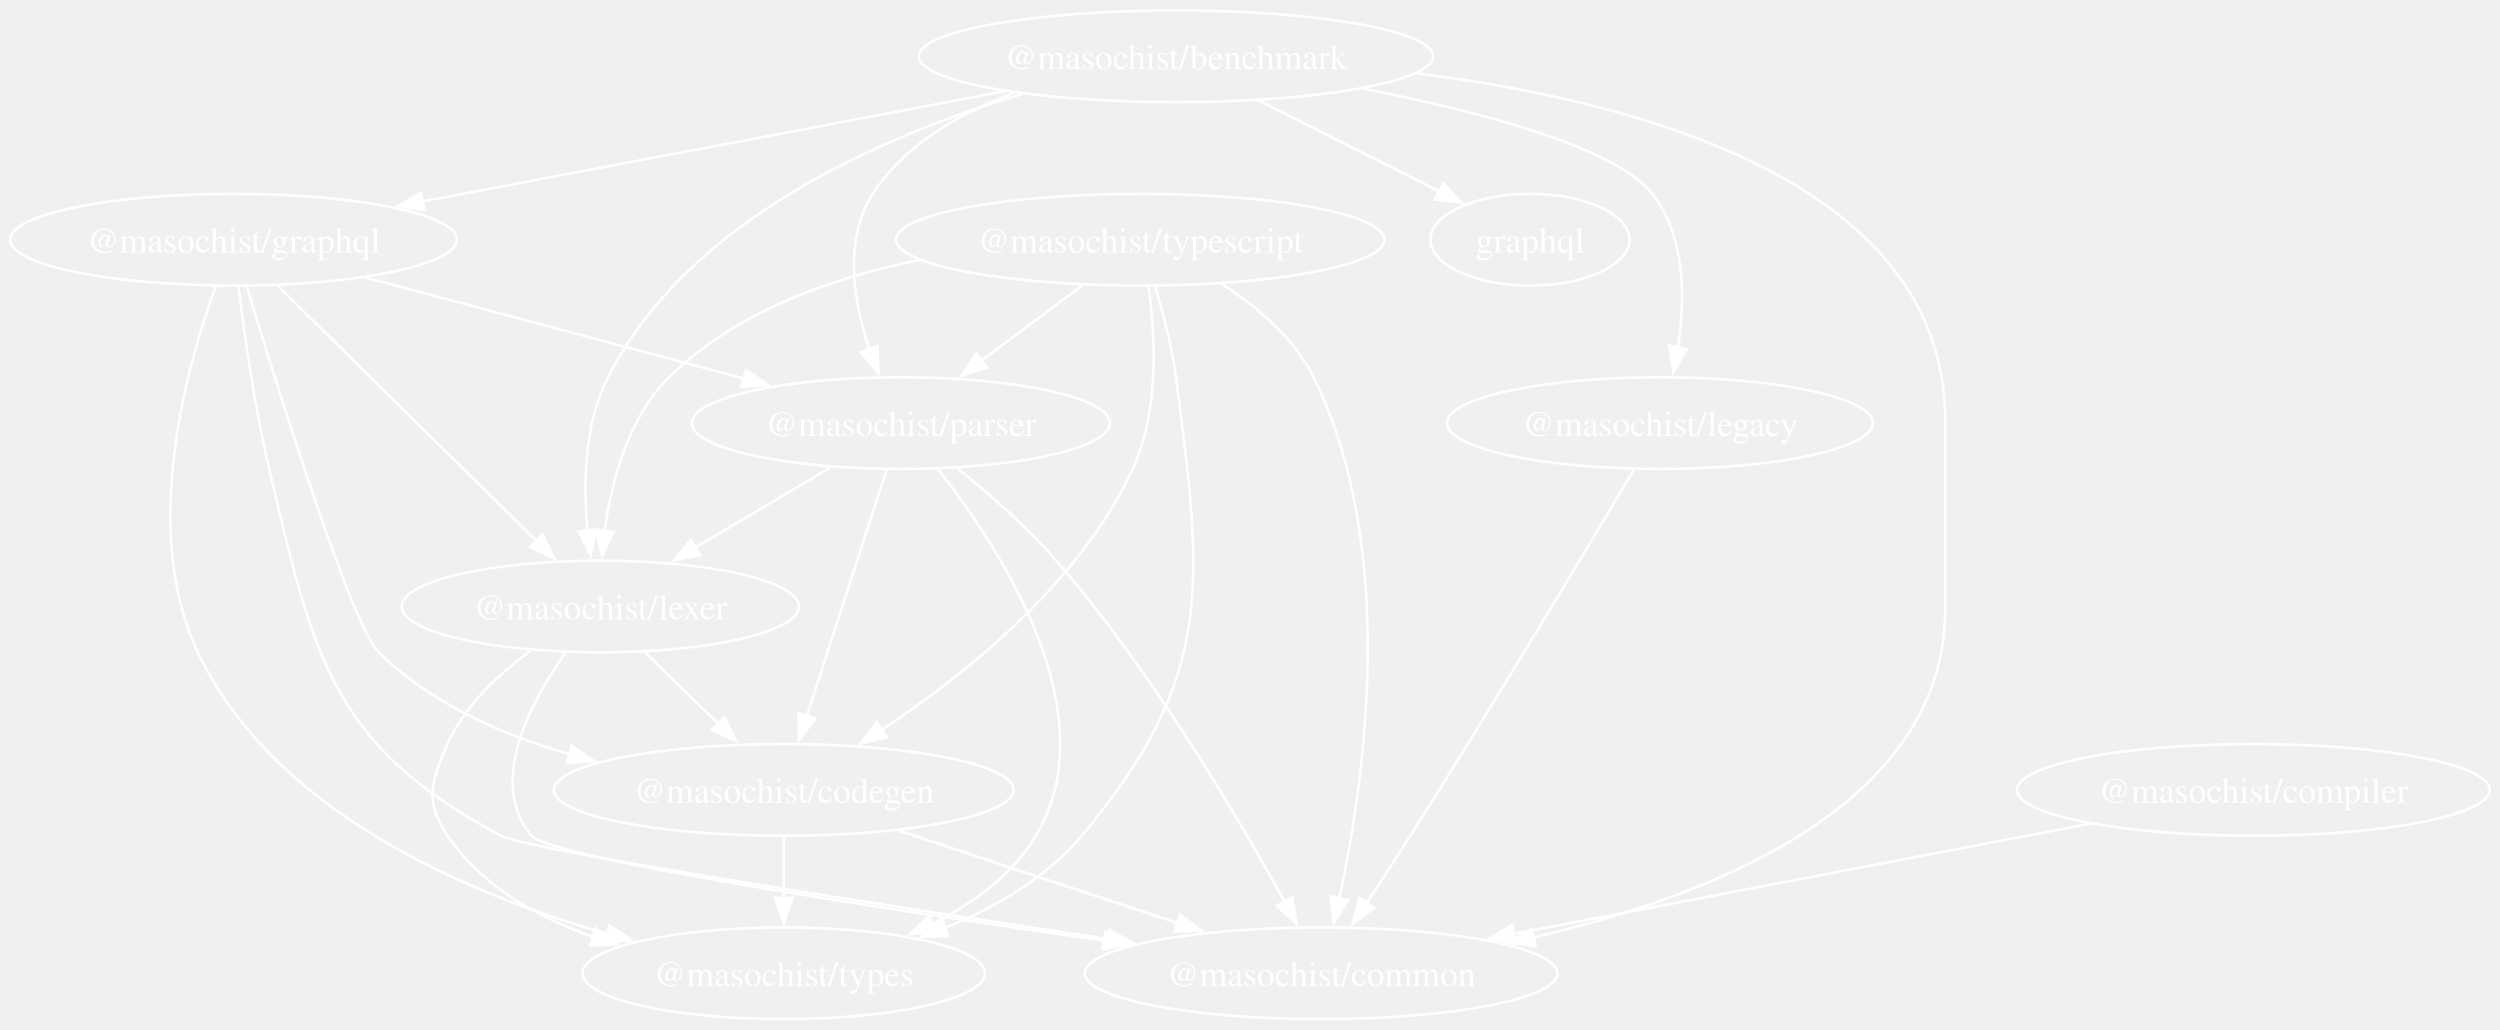
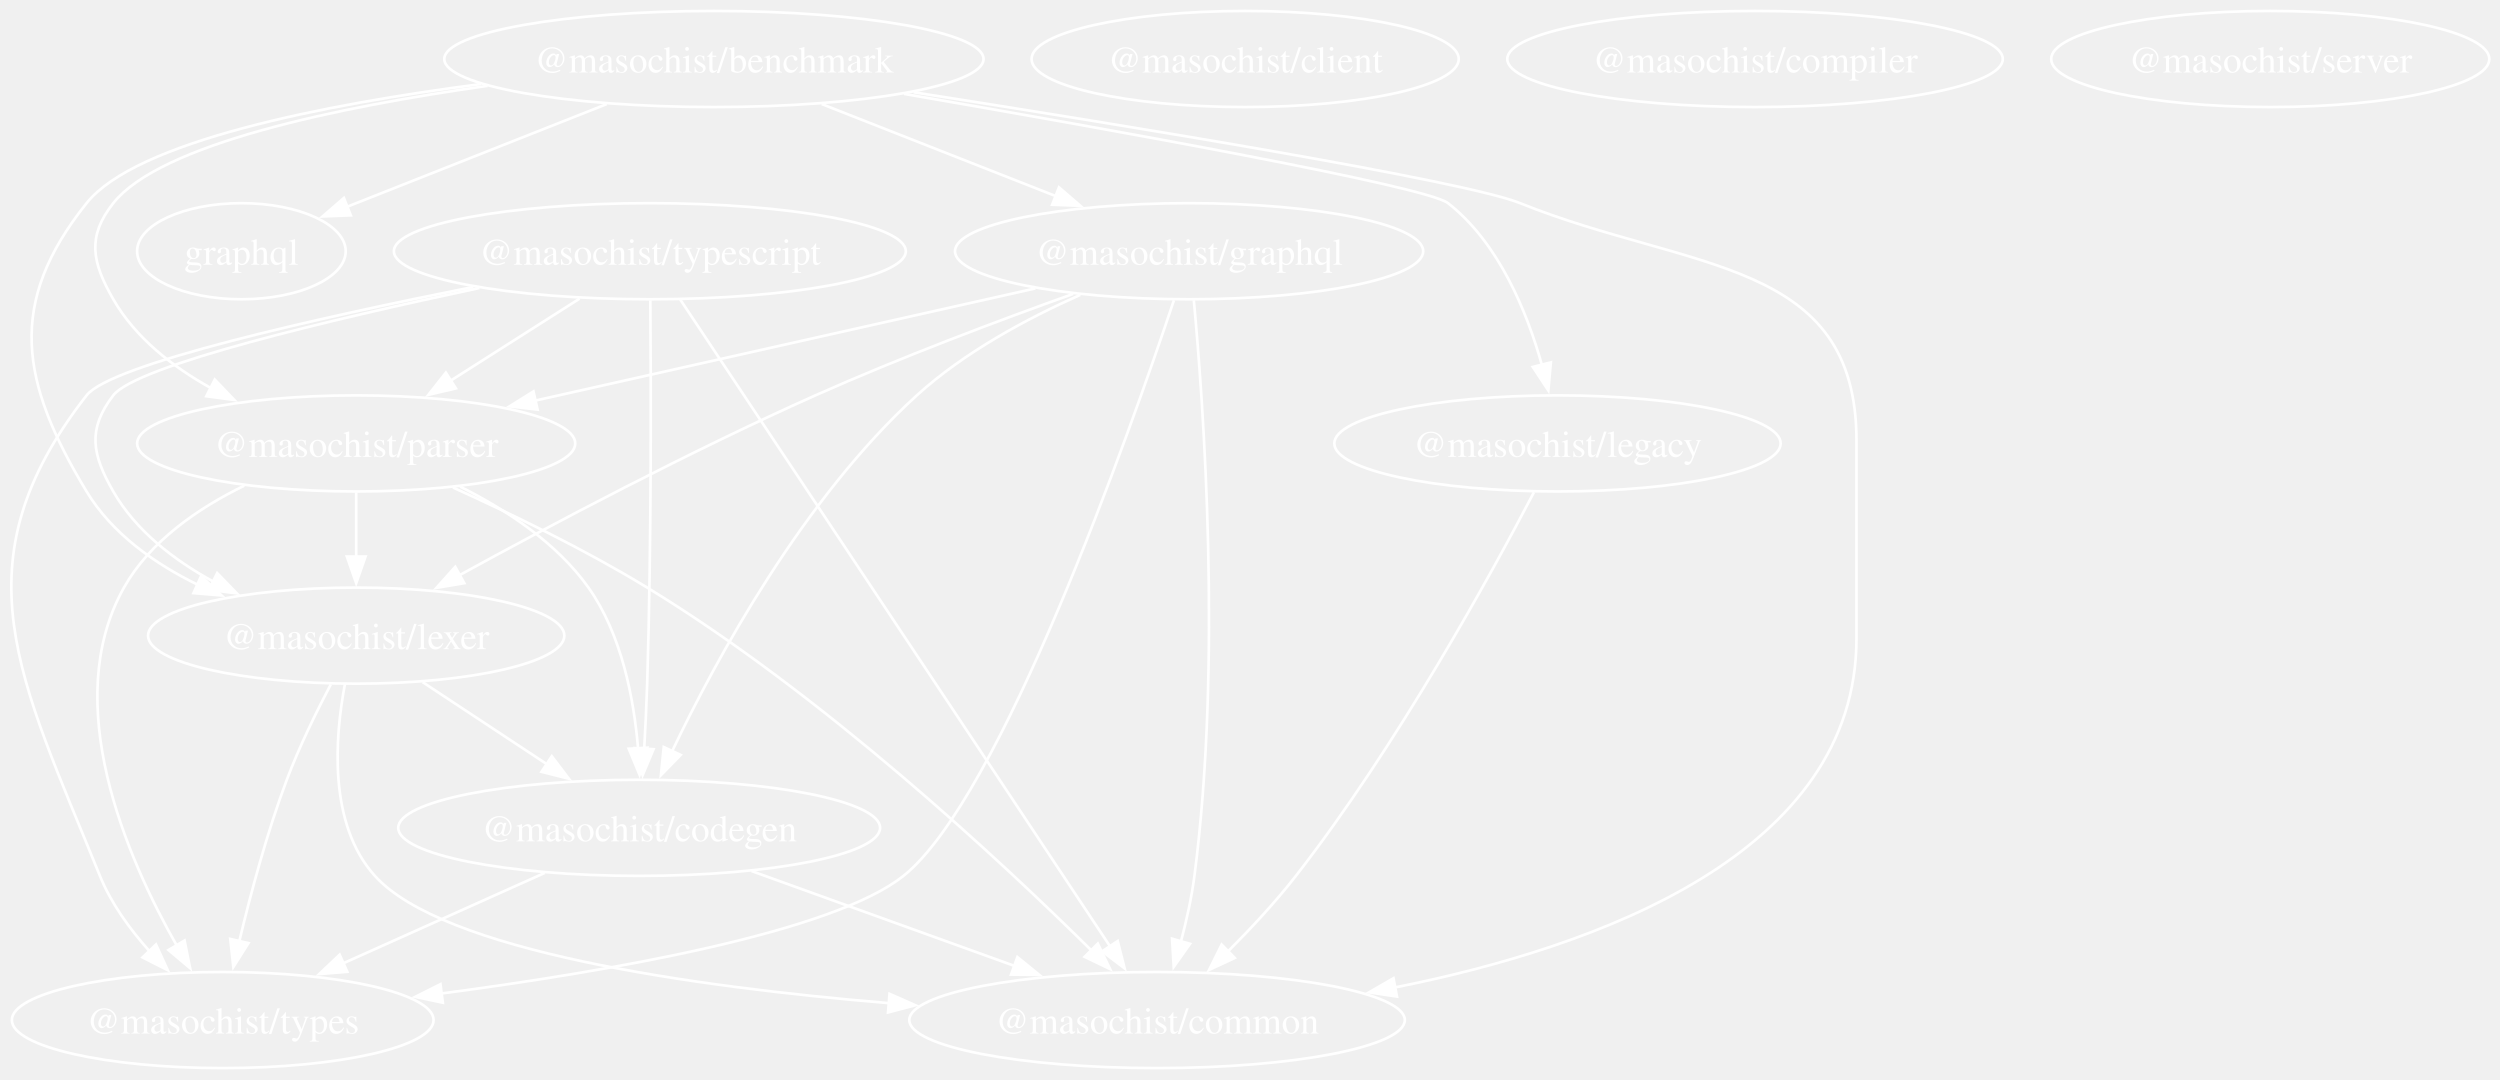
- <svg xmlns="http://www.w3.org/2000/svg" width="981pt" height="404pt" viewBox="0.00 0.00 981.50 404.00">
+ <svg xmlns="http://www.w3.org/2000/svg" width="936pt" height="404pt" viewBox="0.00 0.00 936.49 404.00">
  <g id="graph0" class="graph" transform="scale(1 1) rotate(0) translate(4 400)">
    <g id="node1" class="node">
-       <ellipse fill="none" stroke="white" cx="457.69" cy="-378" rx="101" ry="18" />
-       <text text-anchor="middle" x="457.69" y="-372.95" font-family="Times,serif" font-size="14.00" fill="white">@masochist/benchmark</text>
+       <ellipse fill="none" stroke="white" cx="263.43" cy="-378" rx="101" ry="18" />
+       <text text-anchor="middle" x="263.43" y="-372.95" font-family="Times,serif" font-size="14.00" fill="white">@masochist/benchmark</text>
    </g>
    <g id="node4" class="node">
-       <ellipse fill="none" stroke="white" cx="87.69" cy="-306" rx="87.69" ry="18" />
-       <text text-anchor="middle" x="87.69" y="-300.95" font-family="Times,serif" font-size="14.00" fill="white">@masochist/graphql</text>
+       <ellipse fill="none" stroke="white" cx="429.43" cy="-18" rx="92.81" ry="18" />
+       <text text-anchor="middle" x="429.43" y="-12.95" font-family="Times,serif" font-size="14.00" fill="white">@masochist/common</text>
+     </g>
+     <g id="edge1" class="edge">
+       <path fill="none" stroke="white" d="M338.24,-365.54C420.75,-352.63 544.67,-332.37 565.43,-324 629.03,-298.38 691.43,-303.56 691.43,-235 691.43,-235 691.43,-235 691.43,-161 691.43,-80.37 594.35,-45.29 518.38,-30.18" />
+       <polygon fill="white" stroke="white" points="519.3,-26.79 508.82,-28.37 518,-33.67 519.3,-26.79" />
+     </g>
+     <g id="node6" class="node">
+       <ellipse fill="none" stroke="white" cx="441.43" cy="-306" rx="87.69" ry="18" />
+       <text text-anchor="middle" x="441.43" y="-300.95" font-family="Times,serif" font-size="14.00" fill="white">@masochist/graphql</text>
    </g>
    <g id="edge2" class="edge">
-       <path fill="none" stroke="white" d="M390.26,-364.24C325.73,-352.03 228.61,-333.66 161.91,-321.04" />
-       <polygon fill="white" stroke="white" points="162.61,-317.61 152.14,-319.19 161.31,-324.49 162.61,-317.61" />
+       <path fill="none" stroke="white" d="M303.83,-361.12C329.81,-350.9 363.78,-337.54 391.46,-326.65" />
+       <polygon fill="white" stroke="white" points="392.69,-329.93 400.71,-323.01 390.13,-323.42 392.69,-329.93" />
+     </g>
+     <g id="node7" class="node">
+       <ellipse fill="none" stroke="white" cx="579.43" cy="-234" rx="83.6" ry="18" />
+       <text text-anchor="middle" x="579.43" y="-228.95" font-family="Times,serif" font-size="14.00" fill="white">@masochist/legacy</text>
+     </g>
+     <g id="edge3" class="edge">
+       <path fill="none" stroke="white" d="M334.68,-364.93C413.44,-351.34 530.36,-330.33 538.43,-324 557.46,-309.09 568,-283.31 573.61,-263.32" />
+       <polygon fill="white" stroke="white" points="576.95,-264.36 576,-253.81 570.17,-262.66 576.95,-264.36" />
+     </g>
+     <g id="node8" class="node">
+       <ellipse fill="none" stroke="white" cx="129.43" cy="-162" rx="77.97" ry="18" />
+       <text text-anchor="middle" x="129.43" y="-156.95" font-family="Times,serif" font-size="14.00" fill="white">@masochist/lexer</text>
+     </g>
+     <g id="edge4" class="edge">
+       <path fill="none" stroke="white" d="M176.17,-368.63C117.25,-360.96 46.98,-347.19 28.43,-324 -1.54,-286.51 3.6,-257.08 28.43,-216 37.94,-200.28 53.81,-189 70.19,-181" />
+       <polygon fill="white" stroke="white" points="71.33,-184.32 79.02,-177.05 68.47,-177.93 71.33,-184.32" />
+     </g>
+     <g id="node9" class="node">
+       <ellipse fill="none" stroke="white" cx="129.43" cy="-234" rx="82.06" ry="18" />
+       <text text-anchor="middle" x="129.43" y="-228.95" font-family="Times,serif" font-size="14.00" fill="white">@masochist/parser</text>
+     </g>
+     <g id="edge5" class="edge">
+       <path fill="none" stroke="white" d="M178.65,-367.95C122.47,-360.01 56,-346.18 38.43,-324 28.5,-311.46 30.46,-301.87 38.43,-288 46.73,-273.58 60.62,-262.71 75.09,-254.69" />
+       <polygon fill="white" stroke="white" points="76.45,-257.93 83.78,-250.28 73.28,-251.69 76.45,-257.93" />
+     </g>
+     <g id="node13" class="node">
+       <ellipse fill="none" stroke="white" cx="86.43" cy="-306" rx="39.07" ry="18" />
+       <text text-anchor="middle" x="86.43" y="-300.95" font-family="Times,serif" font-size="14.00" fill="white">graphql</text>
+     </g>
+     <g id="edge6" class="edge">
+       <path fill="none" stroke="white" d="M223.27,-361.12C194.15,-349.6 154.95,-334.1 125.97,-322.64" />
+       <polygon fill="white" stroke="white" points="127.41,-319.44 116.82,-319.02 124.83,-325.95 127.41,-319.44" />
+     </g>
+     <g id="node2" class="node">
+       <ellipse fill="none" stroke="white" cx="462.43" cy="-378" rx="80.01" ry="18" />
+       <text text-anchor="middle" x="462.43" y="-372.95" font-family="Times,serif" font-size="14.00" fill="white">@masochist/client</text>
+     </g>
+     <g id="node3" class="node">
+       <ellipse fill="none" stroke="white" cx="235.43" cy="-90" rx="90.25" ry="18" />
+       <text text-anchor="middle" x="235.43" y="-84.95" font-family="Times,serif" font-size="14.00" fill="white">@masochist/codegen</text>
+     </g>
+     <g id="edge7" class="edge">
+       <path fill="none" stroke="white" d="M277.53,-73.81C306.44,-63.38 345.05,-49.45 376.11,-38.24" />
+       <polygon fill="white" stroke="white" points="377.11,-41.6 385.33,-34.91 374.73,-35.02 377.11,-41.6" />
+     </g>
+     <g id="node11" class="node">
+       <ellipse fill="none" stroke="white" cx="79.43" cy="-18" rx="78.99" ry="18" />
+       <text text-anchor="middle" x="79.43" y="-12.95" font-family="Times,serif" font-size="14.00" fill="white">@masochist/types</text>
+     </g>
+     <g id="edge8" class="edge">
+       <path fill="none" stroke="white" d="M200.04,-73.12C177.64,-63.07 148.48,-49.98 124.45,-39.2" />
+       <polygon fill="white" stroke="white" points="126.09,-36.1 115.54,-35.2 123.23,-42.49 126.09,-36.1" />
    </g>
    <g id="node5" class="node">
-       <ellipse fill="none" stroke="white" cx="647.69" cy="-234" rx="83.6" ry="18" />
-       <text text-anchor="middle" x="647.69" y="-228.95" font-family="Times,serif" font-size="14.00" fill="white">@masochist/legacy</text>
+       <ellipse fill="none" stroke="white" cx="653.43" cy="-378" rx="92.81" ry="18" />
+       <text text-anchor="middle" x="653.43" y="-372.95" font-family="Times,serif" font-size="14.00" fill="white">@masochist/compiler</text>
    </g>
-     <g id="edge3" class="edge">
-       <path fill="none" stroke="white" d="M531.11,-365.29C577.12,-356.3 630.34,-342.33 644.69,-324 657.87,-307.16 657.68,-282.54 654.73,-263.46" />
-       <polygon fill="white" stroke="white" points="658.22,-263.08 652.91,-253.91 651.34,-264.38 658.22,-263.08" />
+     <g id="edge9" class="edge">
+       <path fill="none" stroke="white" d="M400.66,-289.66C380.67,-280.77 357.15,-268.12 339.43,-252 296.9,-213.3 264.4,-153.49 247.77,-118.7" />
+       <polygon fill="white" stroke="white" points="250.98,-117.3 243.58,-109.72 244.64,-120.26 250.98,-117.3" />
    </g>
-     <g id="node6" class="node">
-       <ellipse fill="none" stroke="white" cx="231.69" cy="-162" rx="77.97" ry="18" />
-       <text text-anchor="middle" x="231.69" y="-156.95" font-family="Times,serif" font-size="14.00" fill="white">@masochist/lexer</text>
+     <g id="edge10" class="edge">
+       <path fill="none" stroke="white" d="M443.2,-287.66C446.81,-248.83 453.83,-152.03 443.43,-72 442.38,-63.88 440.45,-55.24 438.36,-47.34" />
+       <polygon fill="white" stroke="white" points="441.78,-46.55 435.67,-37.9 435.05,-48.47 441.78,-46.55" />
    </g>
-     <g id="edge4" class="edge">
-       <path fill="none" stroke="white" d="M397.34,-363.17C342.74,-346.95 266.21,-314.02 234.69,-252 225.31,-233.55 224.92,-210.05 226.68,-191.83" />
-       <polygon fill="white" stroke="white" points="230.15,-192.33 227.93,-181.97 223.21,-191.45 230.15,-192.33" />
+     <g id="edge11" class="edge">
+       <path fill="none" stroke="white" d="M398.02,-290.03C370.1,-280.05 333.24,-266.19 301.43,-252 254.49,-231.05 202.26,-203.38 167.81,-184.48" />
+       <polygon fill="white" stroke="white" points="169.92,-181.65 159.47,-179.89 166.54,-187.78 169.92,-181.65" />
    </g>
-     <g id="node7" class="node">
-       <ellipse fill="none" stroke="white" cx="349.69" cy="-234" rx="82.06" ry="18" />
-       <text text-anchor="middle" x="349.69" y="-228.95" font-family="Times,serif" font-size="14.00" fill="white">@masochist/parser</text>
+     <g id="edge12" class="edge">
+       <path fill="none" stroke="white" d="M383.84,-292.08C330.89,-280.2 252.35,-262.58 196.56,-250.06" />
+       <polygon fill="white" stroke="white" points="197.38,-246.66 186.85,-247.88 195.84,-253.49 197.38,-246.66" />
    </g>
-     <g id="edge5" class="edge">
-       <path fill="none" stroke="white" d="M394.26,-363.66C372.91,-355.81 351.31,-343.44 338.69,-324 326.98,-305.96 331.11,-281.48 337.39,-262.76" />
-       <polygon fill="white" stroke="white" points="340.58,-264.24 340.82,-253.65 334.02,-261.78 340.58,-264.24" />
+     <g id="edge13" class="edge">
+       <path fill="none" stroke="white" d="M435.74,-287.61C419.34,-238.6 370.91,-101.05 334.43,-72 307.99,-50.94 225.45,-36.4 161.36,-27.95" />
+       <polygon fill="white" stroke="white" points="161.89,-24.49 151.53,-26.69 161,-31.43 161.89,-24.49" />
    </g>
-     <g id="node9" class="node">
-       <ellipse fill="none" stroke="white" cx="514.69" cy="-18" rx="92.81" ry="18" />
-       <text text-anchor="middle" x="514.69" y="-12.95" font-family="Times,serif" font-size="14.00" fill="white">@masochist/common</text>
+     <g id="edge14" class="edge">
+       <path fill="none" stroke="white" d="M570.61,-215.72C554.73,-185.3 519.42,-120.81 481.43,-72 473.75,-62.13 464.43,-52.13 455.81,-43.52" />
+       <polygon fill="white" stroke="white" points="458.52,-41.27 448.92,-36.79 453.63,-46.28 458.52,-41.27" />
    </g>
-     <g id="edge1" class="edge">
-       <path fill="none" stroke="white" d="M552,-371.33C640.61,-360.29 759.69,-328.13 759.69,-235 759.69,-235 759.69,-235 759.69,-161 759.69,-84.47 669.09,-48.5 598.08,-32.07" />
-       <polygon fill="white" stroke="white" points="598.87,-28.66 588.35,-29.92 597.36,-35.5 598.87,-28.66" />
+     <g id="edge15" class="edge">
+       <path fill="none" stroke="white" d="M154.29,-144.59C168.14,-135.44 185.61,-123.9 200.79,-113.88" />
+       <polygon fill="white" stroke="white" points="202.69,-116.82 209.11,-108.39 198.83,-110.98 202.69,-116.82" />
+     </g>
+     <g id="edge16" class="edge">
+       <path fill="none" stroke="white" d="M125.22,-143.88C121.44,-123.99 118.87,-91.43 136.43,-72 161.91,-43.83 254.69,-30.53 329.11,-24.32" />
+       <polygon fill="white" stroke="white" points="329.21,-27.82 338.9,-23.54 328.65,-20.85 329.21,-27.82" />
+     </g>
+     <g id="edge17" class="edge">
+       <path fill="none" stroke="white" d="M119.9,-143.71C114.55,-133.53 108.05,-120.28 103.43,-108 95.98,-88.19 89.83,-65.09 85.61,-47.39" />
+       <polygon fill="white" stroke="white" points="89.07,-46.81 83.41,-37.85 82.25,-48.38 89.07,-46.81" />
+     </g>
+     <g id="edge18" class="edge">
+       <path fill="none" stroke="white" d="M168.38,-217.8C185.59,-209.18 204.56,-196.73 216.43,-180 228.88,-162.45 233.46,-138.39 235.02,-119.71" />
+       <polygon fill="white" stroke="white" points="238.51,-120.03 235.58,-109.85 231.52,-119.63 238.51,-120.03" />
+     </g>
+     <g id="edge19" class="edge">
+       <path fill="none" stroke="white" d="M165.69,-217.48C187.34,-207.7 215.09,-194.25 238.43,-180 303.95,-140.01 370.18,-78.35 404.81,-44.11" />
+       <polygon fill="white" stroke="white" points="407.24,-46.63 411.85,-37.09 402.29,-41.68 407.24,-46.63" />
+     </g>
+     <g id="edge20" class="edge">
+       <path fill="none" stroke="white" d="M129.43,-215.7C129.43,-208.41 129.43,-199.73 129.43,-191.54" />
+       <polygon fill="white" stroke="white" points="132.93,-191.62 129.43,-181.62 125.93,-191.62 132.93,-191.62" />
+     </g>
+     <g id="edge21" class="edge">
+       <path fill="none" stroke="white" d="M87.49,-218.17C70.32,-209.79 52.22,-197.42 42.43,-180 18.25,-136.94 43.34,-78.97 62.36,-45.63" />
+       <polygon fill="white" stroke="white" points="65.14,-47.8 67.23,-37.41 59.12,-44.23 65.14,-47.8" />
    </g>
    <g id="node10" class="node">
-       <ellipse fill="none" stroke="white" cx="596.69" cy="-306" rx="39.07" ry="18" />
-       <text text-anchor="middle" x="596.69" y="-300.95" font-family="Times,serif" font-size="14.00" fill="white">graphql</text>
+       <ellipse fill="none" stroke="white" cx="846.43" cy="-378" rx="82.06" ry="18" />
+       <text text-anchor="middle" x="846.43" y="-372.95" font-family="Times,serif" font-size="14.00" fill="white">@masochist/server</text>
    </g>
-     <g id="edge6" class="edge">
-       <path fill="none" stroke="white" d="M490.28,-360.59C511.52,-349.89 539.24,-335.93 561.06,-324.94" />
-       <polygon fill="white" stroke="white" points="562.53,-328.12 569.89,-320.5 559.39,-321.87 562.53,-328.12" />
-     </g>
-     <g id="node2" class="node">
-       <ellipse fill="none" stroke="white" cx="303.69" cy="-90" rx="90.25" ry="18" />
-       <text text-anchor="middle" x="303.69" y="-84.95" font-family="Times,serif" font-size="14.00" fill="white">@masochist/codegen</text>
-     </g>
-     <g id="edge7" class="edge">
-       <path fill="none" stroke="white" d="M348.95,-73.98C380.97,-63.36 424.11,-49.05 458.36,-37.69" />
-       <polygon fill="white" stroke="white" points="459.31,-41.06 467.7,-34.59 457.11,-34.42 459.31,-41.06" />
-     </g>
-     <g id="node11" class="node">
-       <ellipse fill="none" stroke="white" cx="303.69" cy="-18" rx="78.99" ry="18" />
-       <text text-anchor="middle" x="303.69" y="-12.95" font-family="Times,serif" font-size="14.00" fill="white">@masochist/types</text>
-     </g>
-     <g id="edge8" class="edge">
-       <path fill="none" stroke="white" d="M303.69,-71.7C303.69,-64.41 303.69,-55.73 303.69,-47.54" />
-       <polygon fill="white" stroke="white" points="307.19,-47.62 303.69,-37.62 300.19,-47.62 307.19,-47.62" />
-     </g>
-     <g id="node3" class="node">
-       <ellipse fill="none" stroke="white" cx="880.69" cy="-90" rx="92.81" ry="18" />
-       <text text-anchor="middle" x="880.69" y="-84.95" font-family="Times,serif" font-size="14.00" fill="white">@masochist/compiler</text>
-     </g>
-     <g id="edge9" class="edge">
-       <path fill="none" stroke="white" d="M816.52,-76.73C753.44,-64.66 657.16,-46.25 590.38,-33.48" />
-       <polygon fill="white" stroke="white" points="591.06,-30.04 580.58,-31.6 589.75,-36.92 591.06,-30.04" />
-     </g>
-     <g id="edge10" class="edge">
-       <path fill="none" stroke="white" d="M92.89,-287.64C104.84,-248.2 134.03,-154.46 144.69,-144 164.95,-124.11 192.86,-111.69 219.64,-103.92" />
-       <polygon fill="white" stroke="white" points="220.42,-107.34 229.17,-101.36 218.6,-100.58 220.42,-107.34" />
-     </g>
-     <g id="edge12" class="edge">
-       <path fill="none" stroke="white" d="M105.06,-287.87C130.39,-262.9 177.59,-216.35 206.66,-187.68" />
-       <polygon fill="white" stroke="white" points="208.97,-190.32 213.63,-180.81 204.05,-185.34 208.97,-190.32" />
-     </g>
-     <g id="edge13" class="edge">
-       <path fill="none" stroke="white" d="M139.77,-291.09C182.41,-279.69 242.85,-263.54 287.94,-251.5" />
-       <polygon fill="white" stroke="white" points="288.83,-254.88 297.59,-248.92 287.02,-248.12 288.83,-254.88" />
-     </g>
-     <g id="edge11" class="edge">
-       <path fill="none" stroke="white" d="M89.6,-287.79C91.79,-269.75 95.85,-240.66 101.69,-216 119.14,-142.33 125.84,-107.53 192.69,-72 203.23,-66.4 339.35,-45.22 431.2,-31.39" />
-       <polygon fill="white" stroke="white" points="431.59,-34.87 440.95,-29.92 430.54,-27.95 431.59,-34.87" />
-     </g>
-     <g id="edge14" class="edge">
-       <path fill="none" stroke="white" d="M80.83,-288.02C69.63,-257.52 50.86,-192.17 73.69,-144 103.11,-81.92 177.99,-49.57 234.38,-33.48" />
-       <polygon fill="white" stroke="white" points="235.2,-36.89 243.93,-30.88 233.36,-30.13 235.2,-36.89" />
-     </g>
-     <g id="edge15" class="edge">
-       <path fill="none" stroke="white" d="M637.59,-215.95C620.05,-186.43 582.64,-123.95 549.69,-72 544.17,-63.3 538.02,-53.89 532.43,-45.45" />
-       <polygon fill="white" stroke="white" points="535.49,-43.73 527.04,-37.34 529.66,-47.61 535.49,-43.73" />
-     </g>
-     <g id="edge16" class="edge">
-       <path fill="none" stroke="white" d="M249.12,-144.05C257.81,-135.61 268.49,-125.22 278.09,-115.89" />
-       <polygon fill="white" stroke="white" points="280.36,-118.57 285.09,-109.09 275.48,-113.55 280.36,-118.57" />
-     </g>
-     <g id="edge17" class="edge">
-       <path fill="none" stroke="white" d="M218.11,-144.03C204.29,-124.58 187.2,-92.73 204.69,-72 212,-63.33 340.39,-43.59 429.63,-30.8" />
-       <polygon fill="white" stroke="white" points="429.94,-34.29 439.35,-29.41 428.96,-27.36 429.94,-34.29" />
-     </g>
-     <g id="edge18" class="edge">
-       <path fill="none" stroke="white" d="M204.37,-144.66C191.93,-135.59 178.49,-123.08 171.69,-108 165.11,-93.41 162.73,-85.25 171.69,-72 184.94,-52.4 206.77,-40.04 228.89,-32.26" />
-       <polygon fill="white" stroke="white" points="229.84,-35.63 238.3,-29.25 227.71,-28.96 229.84,-35.63" />
-     </g>
-     <g id="edge19" class="edge">
-       <path fill="none" stroke="white" d="M344.05,-215.59C336.25,-191.5 322.07,-147.75 312.77,-119.03" />
-       <polygon fill="white" stroke="white" points="316.11,-117.99 309.7,-109.55 309.45,-120.14 316.11,-117.99" />
-     </g>
-     <g id="edge21" class="edge">
-       <path fill="none" stroke="white" d="M322.02,-216.59C306.19,-207.2 286.12,-195.29 268.92,-185.09" />
-       <polygon fill="white" stroke="white" points="270.87,-182.17 260.48,-180.08 267.3,-188.19 270.87,-182.17" />
-     </g>
-     <g id="edge20" class="edge">
-       <path fill="none" stroke="white" d="M371.94,-216.21C384.15,-206.4 399.11,-193.35 410.69,-180 448.07,-136.9 482.03,-79.32 500.38,-45.98" />
-       <polygon fill="white" stroke="white" points="503.35,-47.85 505.05,-37.39 497.2,-44.51 503.35,-47.85" />
+     <g id="node12" class="node">
+       <ellipse fill="none" stroke="white" cx="239.43" cy="-306" rx="95.88" ry="18" />
+       <text text-anchor="middle" x="239.43" y="-300.95" font-family="Times,serif" font-size="14.00" fill="white">@masochist/typescript</text>
    </g>
    <g id="edge22" class="edge">
-       <path fill="none" stroke="white" d="M364.17,-215.98C388.31,-185.42 431.42,-119.97 402.69,-72 393.4,-56.49 377.84,-45.26 361.79,-37.25" />
-       <polygon fill="white" stroke="white" points="363.7,-34.27 353.15,-33.29 360.79,-40.64 363.7,-34.27" />
-     </g>
-     <g id="node8" class="node">
-       <ellipse fill="none" stroke="white" cx="443.69" cy="-306" rx="95.88" ry="18" />
-       <text text-anchor="middle" x="443.69" y="-300.95" font-family="Times,serif" font-size="14.00" fill="white">@masochist/typescript</text>
+       <path fill="none" stroke="white" d="M239.61,-287.6C239.85,-258.07 240.07,-196.24 238.43,-144 238.18,-136.05 237.76,-127.43 237.31,-119.5" />
+       <polygon fill="white" stroke="white" points="240.82,-119.46 236.72,-109.69 233.83,-119.88 240.82,-119.46" />
    </g>
    <g id="edge23" class="edge">
-       <path fill="none" stroke="white" d="M446.92,-287.7C449.56,-269.07 451.32,-239.02 440.69,-216 419.94,-171.03 374.66,-134.98 341.83,-113.36" />
-       <polygon fill="white" stroke="white" points="344.08,-110.65 333.78,-108.2 340.31,-116.54 344.08,-110.65" />
+       <path fill="none" stroke="white" d="M250.83,-287.88C273.58,-253.69 326.25,-174.55 370.43,-108 384.45,-86.89 400.32,-62.95 412.07,-45.22" />
+       <polygon fill="white" stroke="white" points="414.69,-47.6 417.29,-37.33 408.85,-43.73 414.69,-47.6" />
+     </g>
+     <g id="edge24" class="edge">
+       <path fill="none" stroke="white" d="M175.58,-292.22C120.02,-280.45 47.04,-263.17 38.43,-252 28.67,-239.33 30.46,-229.87 38.43,-216 46.87,-201.32 61.12,-190.32 75.86,-182.27" />
+       <polygon fill="white" stroke="white" points="77.36,-185.43 84.73,-177.83 74.22,-179.17 77.36,-185.43" />
    </g>
    <g id="edge25" class="edge">
-       <path fill="none" stroke="white" d="M356.89,-298.01C322.37,-291.07 284.76,-277.67 258.69,-252 242.59,-236.15 236.02,-211.03 233.38,-191.51" />
-       <polygon fill="white" stroke="white" points="236.87,-191.3 232.35,-181.72 229.91,-192.03 236.87,-191.3" />
+       <path fill="none" stroke="white" d="M213.09,-288.23C198.56,-278.99 180.33,-267.39 164.6,-257.38" />
+       <polygon fill="white" stroke="white" points="166.78,-254.62 156.46,-252.2 163.02,-260.52 166.78,-254.62" />
    </g>
    <g id="edge26" class="edge">
-       <path fill="none" stroke="white" d="M420.94,-288.05C409.04,-279.2 394.3,-268.22 381.31,-258.55" />
-       <polygon fill="white" stroke="white" points="383.56,-255.86 373.45,-252.69 379.38,-261.47 383.56,-255.86" />
-     </g>
-     <g id="edge24" class="edge">
-       <path fill="none" stroke="white" d="M475.53,-288.74C489.28,-279.89 503.97,-267.55 511.69,-252 544.96,-184.98 531.72,-93.17 521.81,-47.38" />
-       <polygon fill="white" stroke="white" points="525.25,-46.7 519.61,-37.73 518.42,-48.26 525.25,-46.7" />
-     </g>
-     <g id="edge27" class="edge">
-       <path fill="none" stroke="white" d="M449.51,-287.56C452.62,-277.33 456.12,-264.08 457.69,-252 468.21,-171.01 473.21,-134.55 420.69,-72 406.77,-55.43 386.59,-43.8 366.89,-35.75" />
-       <polygon fill="white" stroke="white" points="368.37,-32.57 357.78,-32.29 365.88,-39.11 368.37,-32.57" />
+       <path fill="none" stroke="white" d="M173.26,-292.6C114.85,-280.98 37.55,-263.69 28.43,-252 -20.78,-188.89 3.37,-146.17 33.43,-72 37.6,-61.72 44.63,-52.04 51.95,-43.85" />
+       <polygon fill="white" stroke="white" points="54.44,-46.31 58.84,-36.67 49.39,-41.46 54.44,-46.31" />
    </g>
  </g>
</svg>
